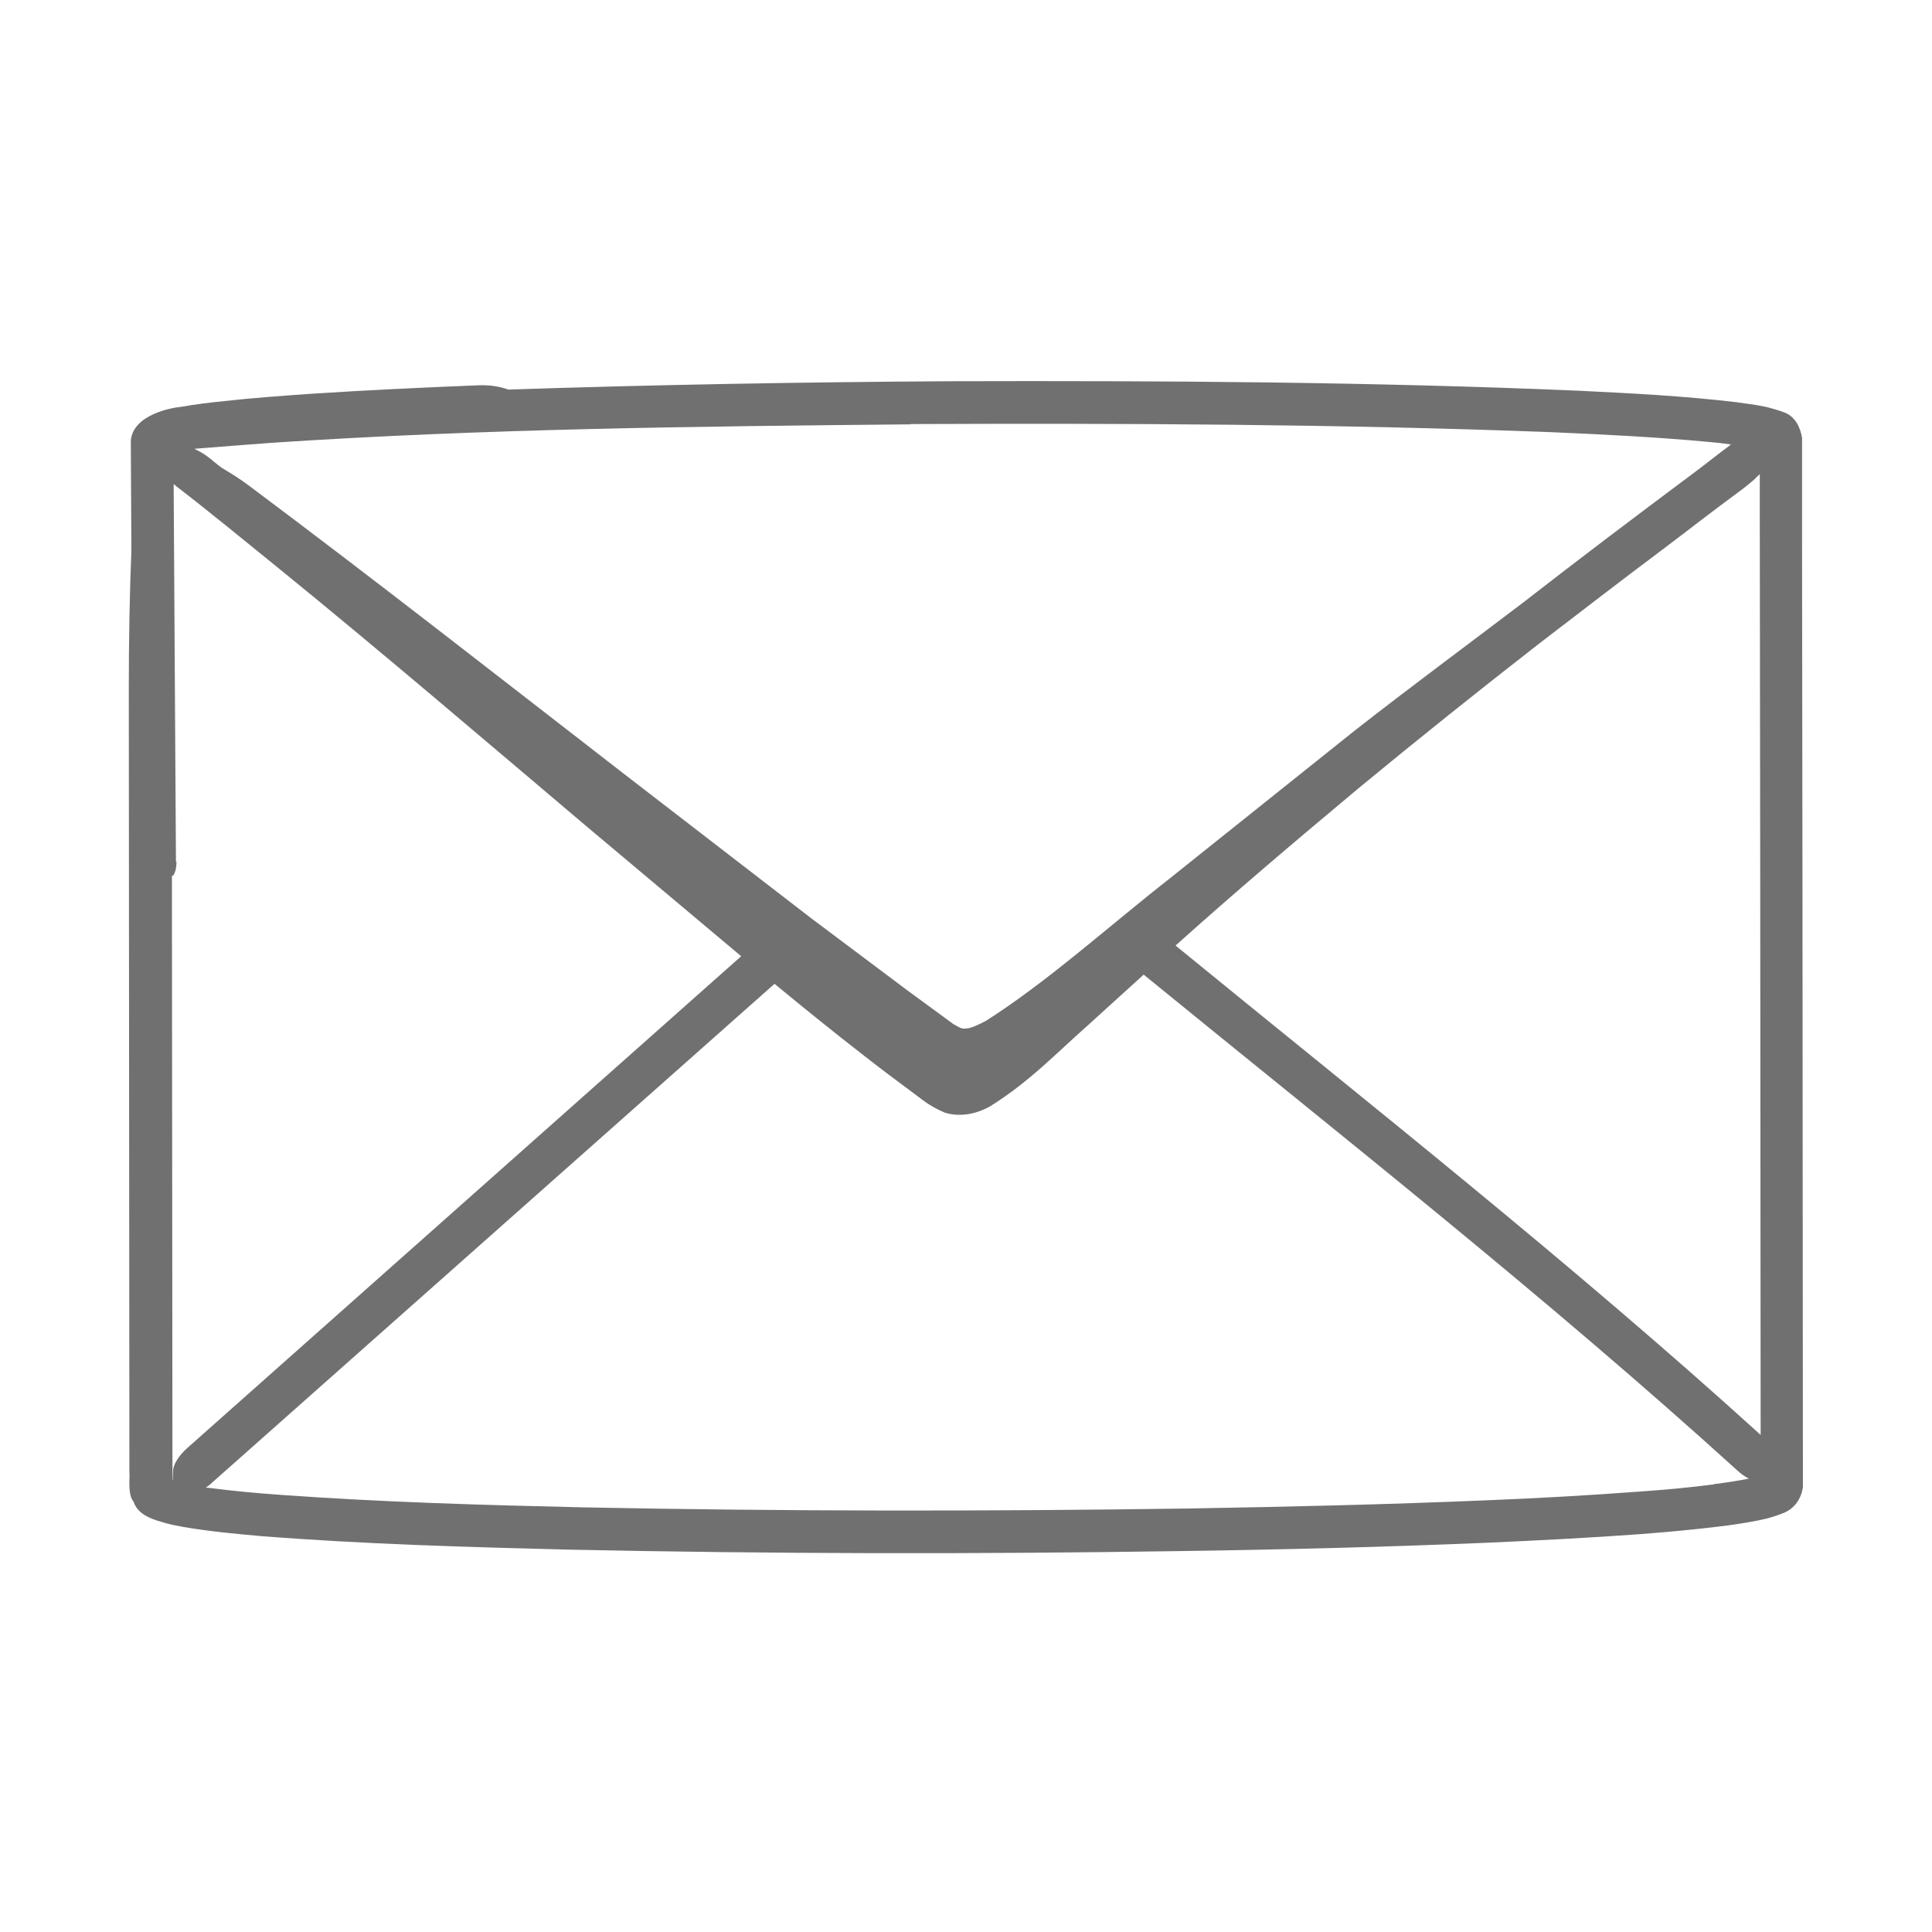
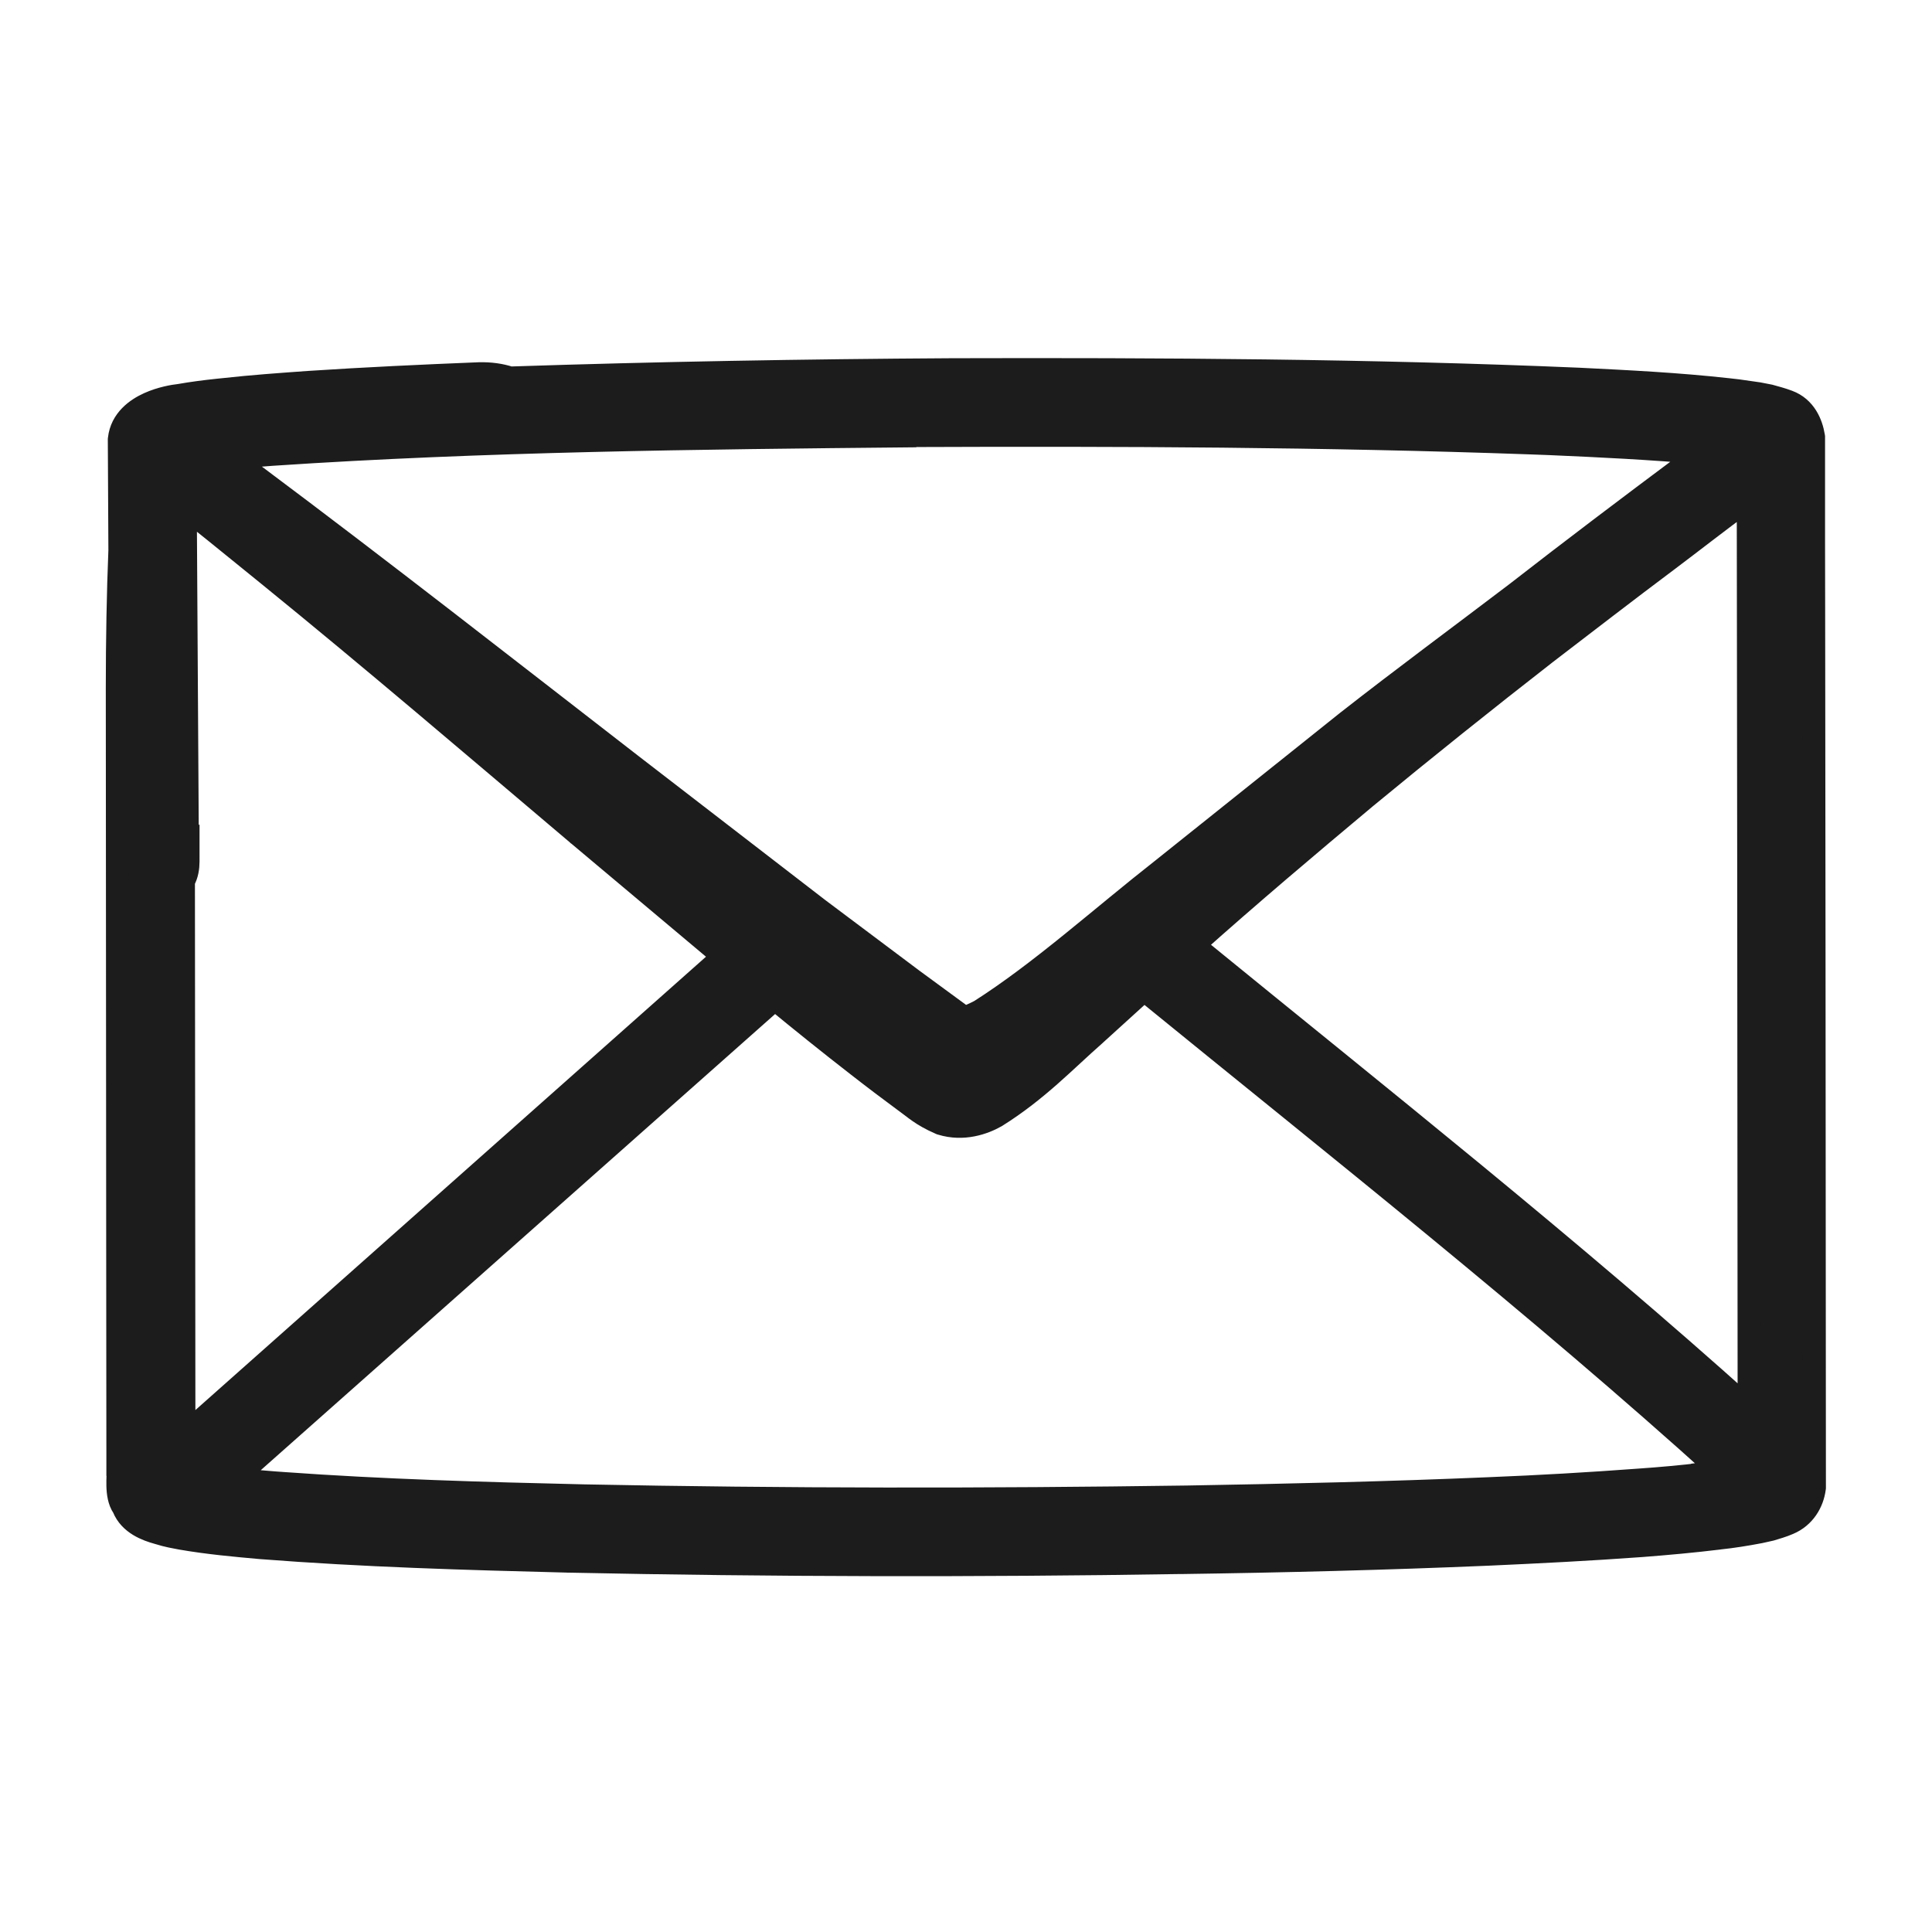
- <svg xmlns="http://www.w3.org/2000/svg" viewBox="0 0 672 672">
-   <path fill="rgb(112, 112, 112)" d="M331 132.6C403.7 132.4 476.3 132.8 549.1 135.9C567.3 136.8 585.5 137.7 604 139.9L611 140.9L614.6 141.6C616.4 142.1 618.7 142.7 620.5 143.4C624.4 144.8 626.2 148.6 626.8 152.3L626.8 161.1L626.8 188.4C626.9 242.5 627 352.1 627.1 517.2C626.6 521 624.4 524.6 620.5 526.2C618.7 527 616.5 527.6 614.9 528.1L611.3 528.9C606.6 529.8 602.1 530.5 597.6 531C588.6 532.1 579.7 532.9 570.7 533.6C552.9 534.9 535.1 535.8 517.3 536.6C481.8 538.1 446.3 539 410.7 539.5C339.7 540.6 268.6 540.5 197.6 539C162.1 538.1 126.6 537.1 90.8 534.3C81.9 533.5 73 532.7 63.7 531.1C61.2 530.6 59.5 530.4 56 529.3C52 528.2 47.8 526.4 46.5 522.4C44.2 519.8 45.3 513.1 45 512.1L45 505.5C45 496.6 44.9 407.9 44.8 239.4C44.8 222.6 45.1 206.2 45.7 191.5L45.5 153.1C46.5 144.1 59.8 141.8 63 141.5C68.1 140.6 73.1 140 78.1 139.5C88 138.4 97.9 137.7 107.7 137C127.4 135.7 147 134.8 166.7 134C170.3 133.9 173.7 134.4 176.5 135.4L176.9 135.5C228.3 133.8 279.6 132.9 330.9 132.6zM378.1 356.9C367.4 366.3 358.3 376.1 344.4 384.8C340.7 386.9 334.8 388.9 328.6 387C322.6 384.4 320.7 382.3 317.7 380.2C312 376 306.3 371.7 300.8 367.4C290.1 359.1 279.7 350.7 269.4 342.2L73.2 516.2C72.7 516.7 72.2 517 71.6 517.4C71.9 517.4 72.2 517.5 72.5 517.5C80.9 518.6 89.6 519.4 98.3 520C133 522.5 168 523.5 203 524.3C273 525.7 343.1 525.7 413.1 524.7C448.1 524.1 483.1 523.3 518.1 521.8C535.6 521.1 553 520.1 570.4 518.8C579.1 518.2 587.7 517.4 596.2 516.3L596.2 516.2C600.3 515.7 604.4 515.1 608.3 514.3C606.9 513.6 605.5 512.6 604.1 511.3C538.1 451.4 467.3 395.7 397.8 339L378.2 356.8zM61.4 299.7C61.4 301.4 61.1 303.1 60.4 304.3C60.2 304.6 60 304.5 59.8 304.7L59.8 304.7C60 579.3 60 496 60 514.8C60 514.9 60.1 514.9 60.1 514.9L60.2 511.7C60.2 509.4 62.2 506.3 65.1 503.7L257.8 332.6L203.5 287C167.8 256.8 132.3 226.4 96.1 197C84.6 187.7 73.1 178.2 61.4 169.2C61 168.9 60.8 168.6 60.4 168.4L61.2 299.8zM610.6 166.4C608.8 168 606.7 169.7 604.5 171.3C595.5 177.9 586.7 184.8 577.8 191.5C563.5 202.2 549.4 213.1 535.3 223.9C514.1 240.4 493.1 257.2 472.5 274.2C451.1 292.1 429.8 310.1 409.1 328.7L409.1 328.7L408.9 328.9C477.3 384.8 546.5 439.3 612.4 499.1C612.3 345.4 612.2 239.4 612.1 181.1L612.1 164.9C611.6 165.4 611.2 165.8 610.7 166.2zM316.7 147.6C242.6 148.3 168.3 149.1 94.8 154C86.4 154.6 77.9 155.3 67.6 156.1C69 156.8 70.4 157.5 71.9 158.6C73.7 159.9 75.3 161.4 77.1 162.7C80.1 164.5 83.4 166.5 86.7 169C130.7 201.9 173.8 235.7 217.2 269.3L282.3 319.5L315.1 344.1L331.6 356.2C333.9 357.5 334.6 358 336.2 357.7C337.7 357.7 340.4 356.4 342.9 355.1C364.3 341.5 385.5 322.3 406.8 305.6L471.1 254.2C490.5 239 510.3 224.4 529.9 209.5C549.3 194.4 568.9 179.6 588.6 164.9C593.2 161.5 597.5 158 602.1 154.6C599.4 154.2 596.6 153.9 594.2 153.7C576 152 557.5 151.1 539.1 150.3L539.1 150.3C465.2 147.5 391 147.2 316.9 147.5z" />
+ <svg xmlns="http://www.w3.org/2000/svg" width="672" height="672" viewBox="0 0 672 672" fill="none">
+   <path d="M380.976 359.682L380.929 359.729L380.837 359.819L380.74 359.904C370.376 369.01 360.789 379.261 346.523 388.19L346.449 388.236L346.374 388.278C342.169 390.665 335.09 393.172 327.428 390.824L327.214 390.759L327.01 390.67C320.515 387.855 317.991 385.286 315.406 383.477L315.366 383.449L315.327 383.42C309.608 379.205 303.881 374.885 298.348 370.56C288.523 362.938 278.956 355.237 269.496 347.46L81.15 514.494C85.827 514.995 90.572 515.419 95.336 515.776L98.575 516.009L98.587 516.01C133.181 518.502 168.096 519.501 203.091 520.301H203.09C273.03 521.699 343.076 521.699 413.031 520.7C448.019 520.1 482.98 519.302 517.929 517.804L517.94 517.803C535.393 517.105 552.748 516.107 570.102 514.811L570.114 514.81H570.125C577.571 514.296 584.928 513.634 592.2 512.765V512.658L595.716 512.229C596.728 512.106 597.736 511.976 598.738 511.84C534.449 453.716 465.714 399.515 397.942 344.274L380.976 359.682ZM65.16 293.348L65.4 293.229V299.699C65.4 301.736 65.061 304.247 63.855 306.315L63.801 306.407C63.889 427.673 63.94 478.566 63.967 499.355L251.68 332.684L200.928 290.062L200.922 290.059L200.916 290.054C165.193 259.834 129.742 229.476 93.585 200.11L84.943 193.098C78.124 187.556 71.316 182.029 64.45 176.639L65.16 293.348ZM608.1 173.607C607.692 173.916 607.28 174.222 606.865 174.524L606.865 174.525C597.877 181.117 589.205 187.921 580.205 194.695L580.197 194.702C565.929 205.378 551.867 216.247 537.756 227.056C516.584 243.534 495.615 260.311 475.046 277.285C454.785 294.232 434.651 311.24 415.041 328.75C479.889 381.682 545.573 433.607 608.393 490.091C608.295 341.252 608.198 238.258 608.1 181.106V173.607ZM532.028 154.042C460.81 151.493 389.308 151.212 317.85 151.496L317.662 151.591L316.738 151.6C242.623 152.3 168.434 153.1 95.066 157.991L95.065 157.99C89.914 158.358 84.732 158.763 79.107 159.207C79.18 159.262 79.252 159.317 79.325 159.37C82.279 161.143 85.676 163.208 89.095 165.796C133.128 198.721 176.271 232.554 219.643 266.132L284.7 316.3L317.5 340.899H317.499L333.774 352.833C334.288 353.125 334.641 353.329 334.974 353.51C335.225 353.646 335.383 353.721 335.48 353.765L335.828 353.699H336.141C336.178 353.693 336.274 353.674 336.441 353.627C336.742 353.542 337.141 353.4 337.642 353.192C338.606 352.793 339.721 352.24 340.896 351.632C362.023 338.18 382.726 319.395 404.302 302.476L468.603 251.075L468.617 251.063L468.633 251.051C488.052 235.836 507.929 221.178 527.455 206.334C546.881 191.214 566.501 176.399 586.208 161.693L586.215 161.688L586.223 161.683C588.084 160.307 589.898 158.909 591.729 157.492C574.32 155.926 556.627 155.066 538.948 154.297L532.028 154.042ZM630.8 188.393L630.837 211.282C630.925 270.763 631.012 372.735 631.1 517.197V517.461L631.066 517.722C630.422 522.616 627.536 527.584 622.123 529.854L622.124 529.854C620.045 530.779 617.471 531.487 616.093 531.918L615.932 531.968L615.768 532.004L612.168 532.805L612.111 532.817L612.052 532.828C607.264 533.745 602.66 534.462 598.042 534.976L598.041 534.975C588.975 536.082 580.025 536.887 571.01 537.588H571.001L570.991 537.589C553.135 538.893 535.291 539.795 517.48 540.596H517.469C481.926 542.098 446.389 542.998 410.761 543.498L410.762 543.499C339.717 544.6 268.568 544.5 197.516 542.999H197.507L197.498 542.998C162.004 542.098 126.407 541.096 90.489 538.287L90.465 538.286L90.442 538.283C81.562 537.485 72.505 536.674 63.022 535.042L62.969 535.032L62.915 535.021C60.588 534.556 58.589 534.301 54.864 533.135C51.07 532.085 45.19 529.97 42.956 524.348C42.116 523.141 41.68 521.809 41.434 520.704C41.129 519.334 41.029 517.931 41.001 516.744C40.973 515.55 41.015 514.417 41.039 513.642C41.05 513.298 41.056 513.052 41.057 512.872L41 512.687V505.5C41 496.601 40.9 407.907 40.8 239.402V239.399C40.8 222.588 41.1 206.165 41.7 191.424L41.5 153.12L41.499 152.889L41.525 152.658C42.264 146.007 47.519 142.315 51.779 140.392C56.017 138.479 60.449 137.745 62.426 137.539C66.968 136.741 71.413 136.178 75.806 135.714L77.702 135.52C87.68 134.412 97.645 133.708 107.415 133.01L107.426 133.009H107.437C127.187 131.705 146.826 130.803 166.537 130.003L166.564 130.002L166.589 130.001C170.426 129.894 174.163 130.396 177.402 131.482C228.631 129.795 279.756 128.899 330.876 128.6H330.99C403.705 128.4 476.378 128.799 549.27 131.903L549.283 131.904H549.297C566.34 132.747 583.522 133.595 600.978 135.526L604.472 135.928L604.566 135.939L611.566 136.939L611.665 136.954L611.764 136.974L615.364 137.673L615.519 137.703L615.67 137.745C617.318 138.203 619.828 138.858 621.851 139.635C621.87 139.642 621.889 139.649 621.908 139.656C621.922 139.662 621.936 139.667 621.949 139.672H621.948C627.798 141.824 630.057 147.395 630.748 151.659L630.8 151.978V188.393Z" fill="#1C1C1C" stroke="#1C1C1C" stroke-width="8" />
</svg>
